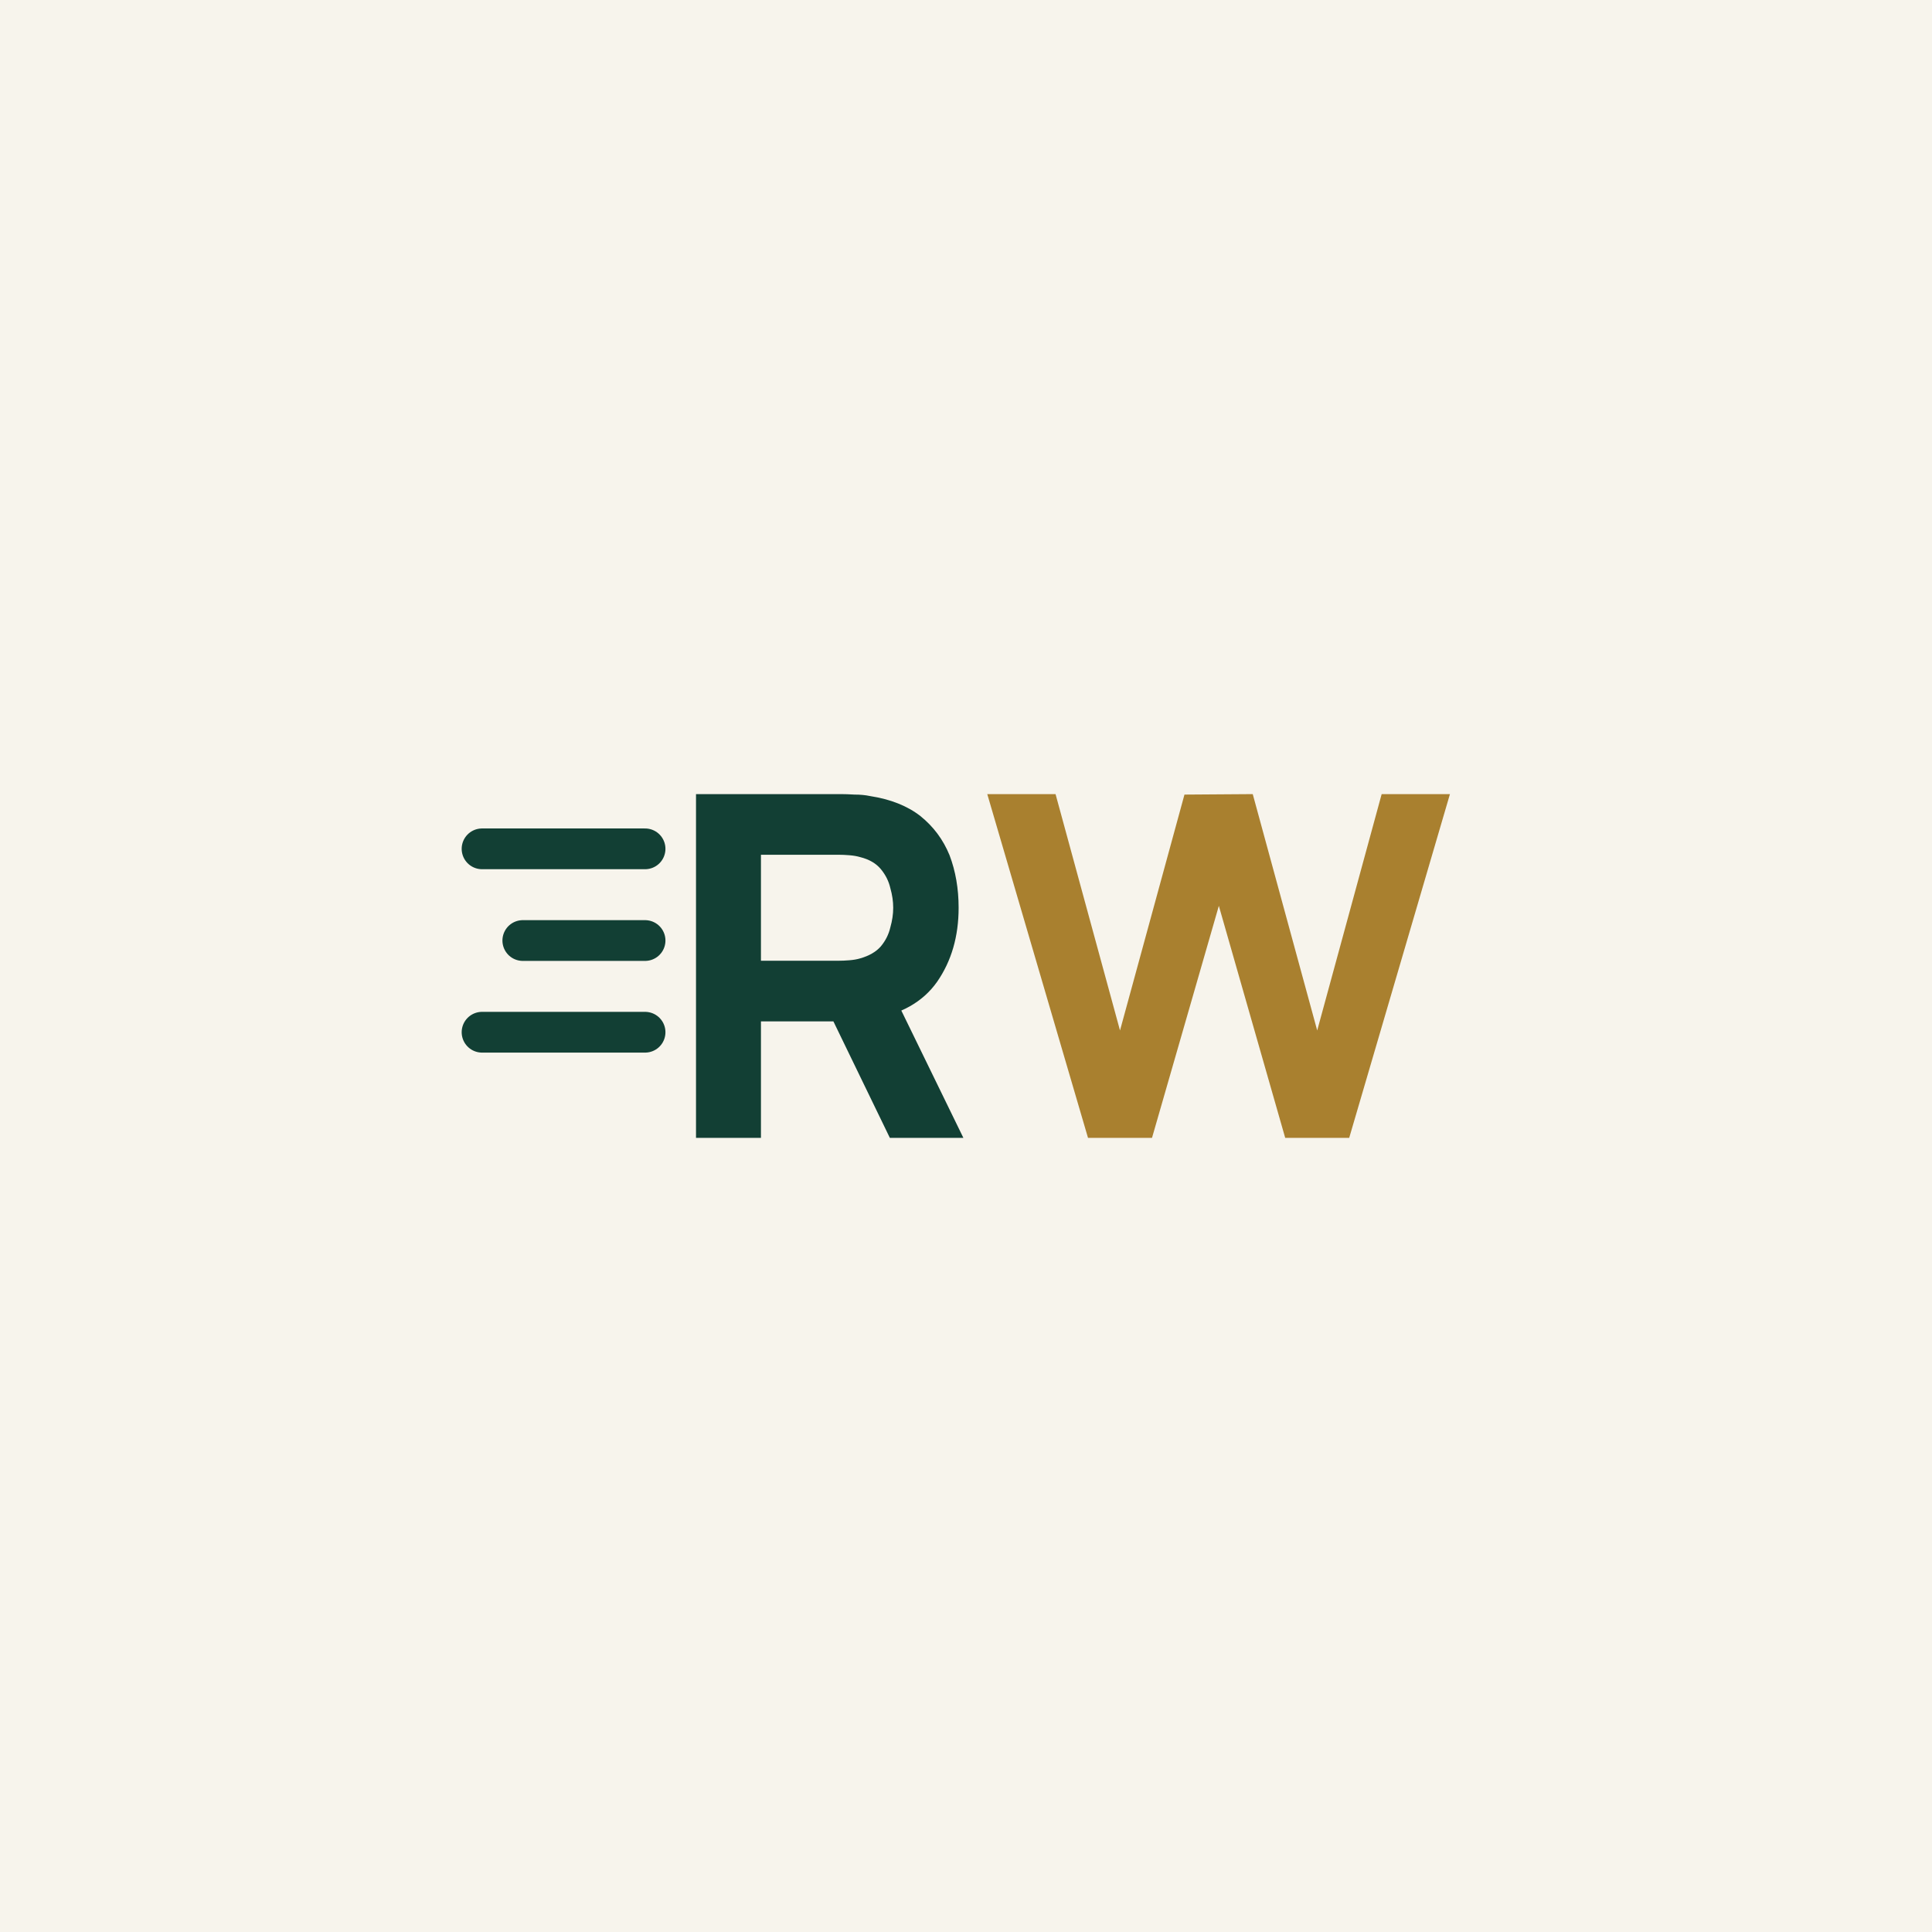
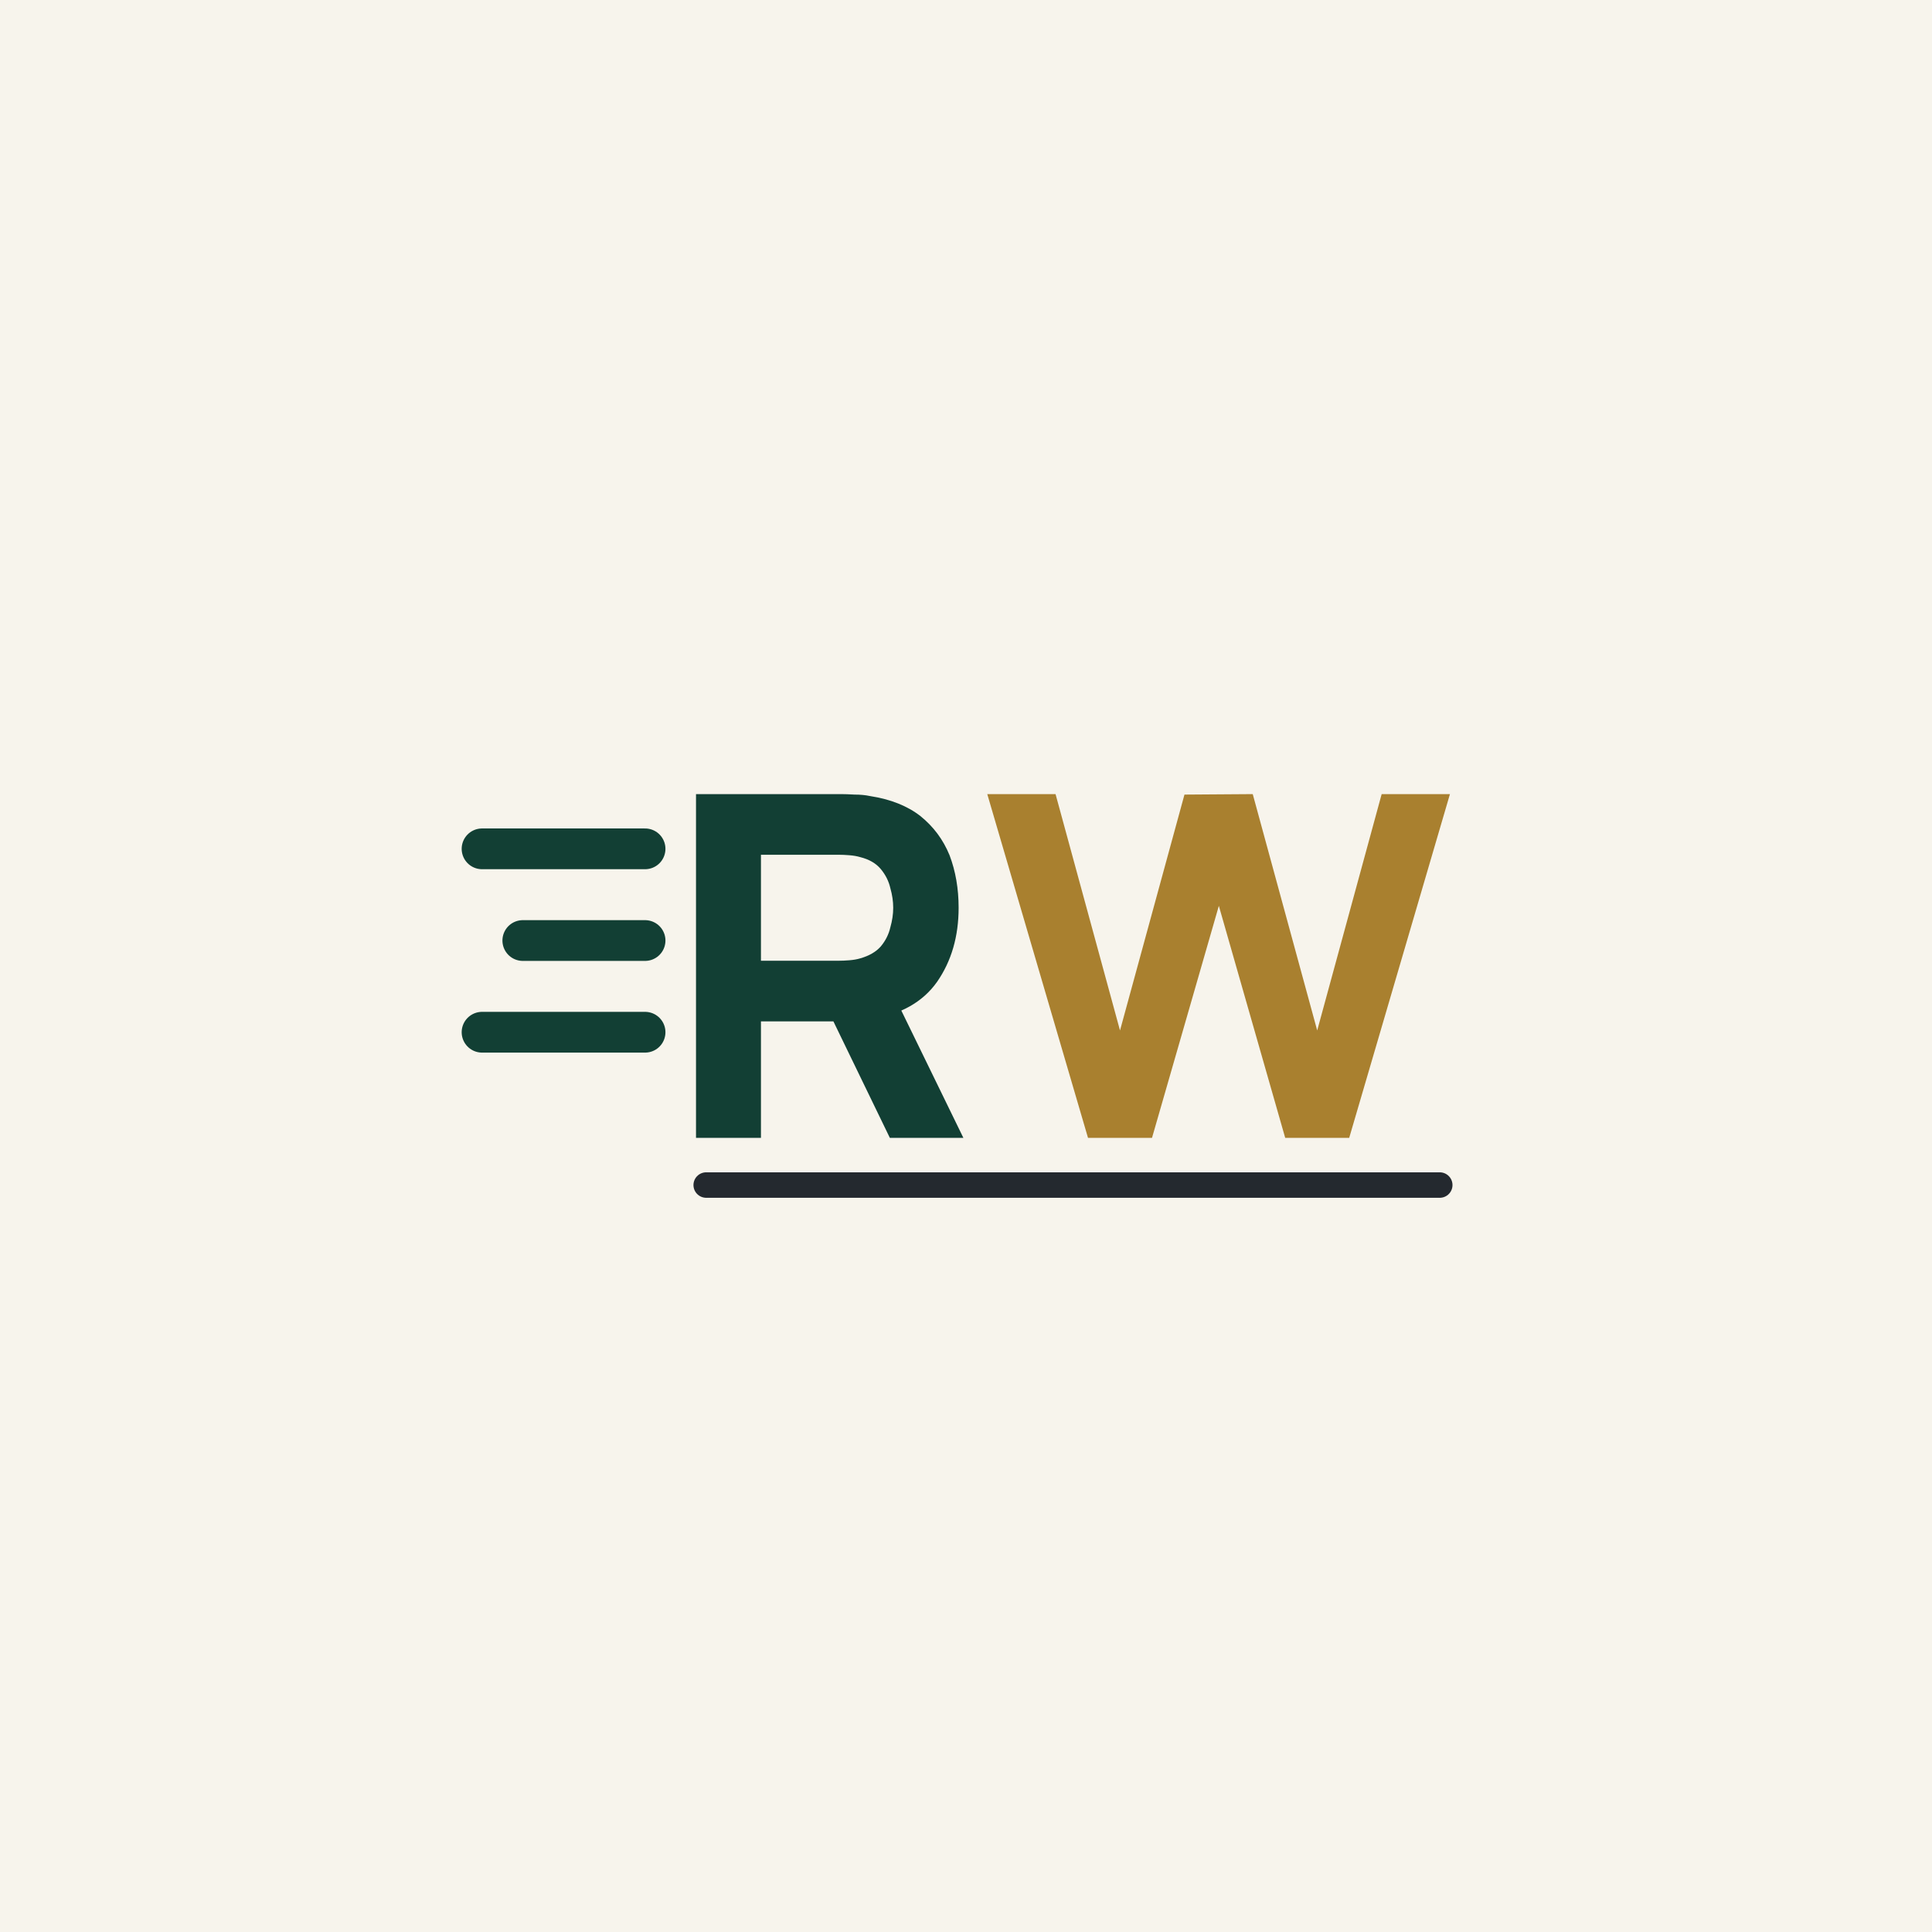
<svg xmlns="http://www.w3.org/2000/svg" viewBox="0 0 1024 1024" role="img" aria-label="RunWise">
  <rect width="1024" height="1024" fill="#F7F4EC" />
  <g transform="translate(512 512) scale(2.7) translate(-213 -83)">
    <g fill="#123F34" transform="translate(234 83) scale(0.9373) translate(-85.950 36.000)">
      <path d="M20.6 0L7 0L7-72L37.4-72Q38.5-72 40.2-71.9Q42-71.9 43.4-71.6Q49.9-70.6 54-67.4Q58.1-64.1 60.1-59.2Q62-54.2 62-48.2Q62-39.2 57.5-32.7Q53-26.3 43.4-24.8L37.4-24.4L20.6-24.4L20.6 0M63 0L47.6 0L33.4-29.3L47.4-32L63 0M20.6-59.3L20.6-37.1L36.8-37.1Q37.9-37.1 39.1-37.2Q40.4-37.3 41.4-37.6Q44.2-38.4 45.7-40.1Q47.2-41.9 47.7-44.1Q48.3-46.2 48.3-48.2Q48.3-50.2 47.7-52.3Q47.2-54.5 45.7-56.3Q44.2-58.1 41.4-58.8Q40.4-59.1 39.1-59.2Q37.9-59.3 36.8-59.3" />
    </g>
    <g fill="#A9802F" transform="translate(234 83) scale(0.9373) translate(-85.950 36.000)">
      <path d="M102.5 0L89.1 0L68-72L82.3-72L95.8-22.5L109.3-71.9L123.6-72L137.1-22.5L150.6-72L164.9-72L143.8 0L130.4 0L116.5-48.6" />
    </g>
    <g stroke="#123F34" stroke-width="8" stroke-linecap="round" fill="none">
      <path d="M118 60 L150 60" />
      <path d="M126 78 L150 78" />
      <path d="M118 96 L150 96" />
    </g>
+     <path d="M162 126 L306 126" stroke="#24292F" stroke-width="5" stroke-linecap="round" fill="none" />
  </g>
</svg>
